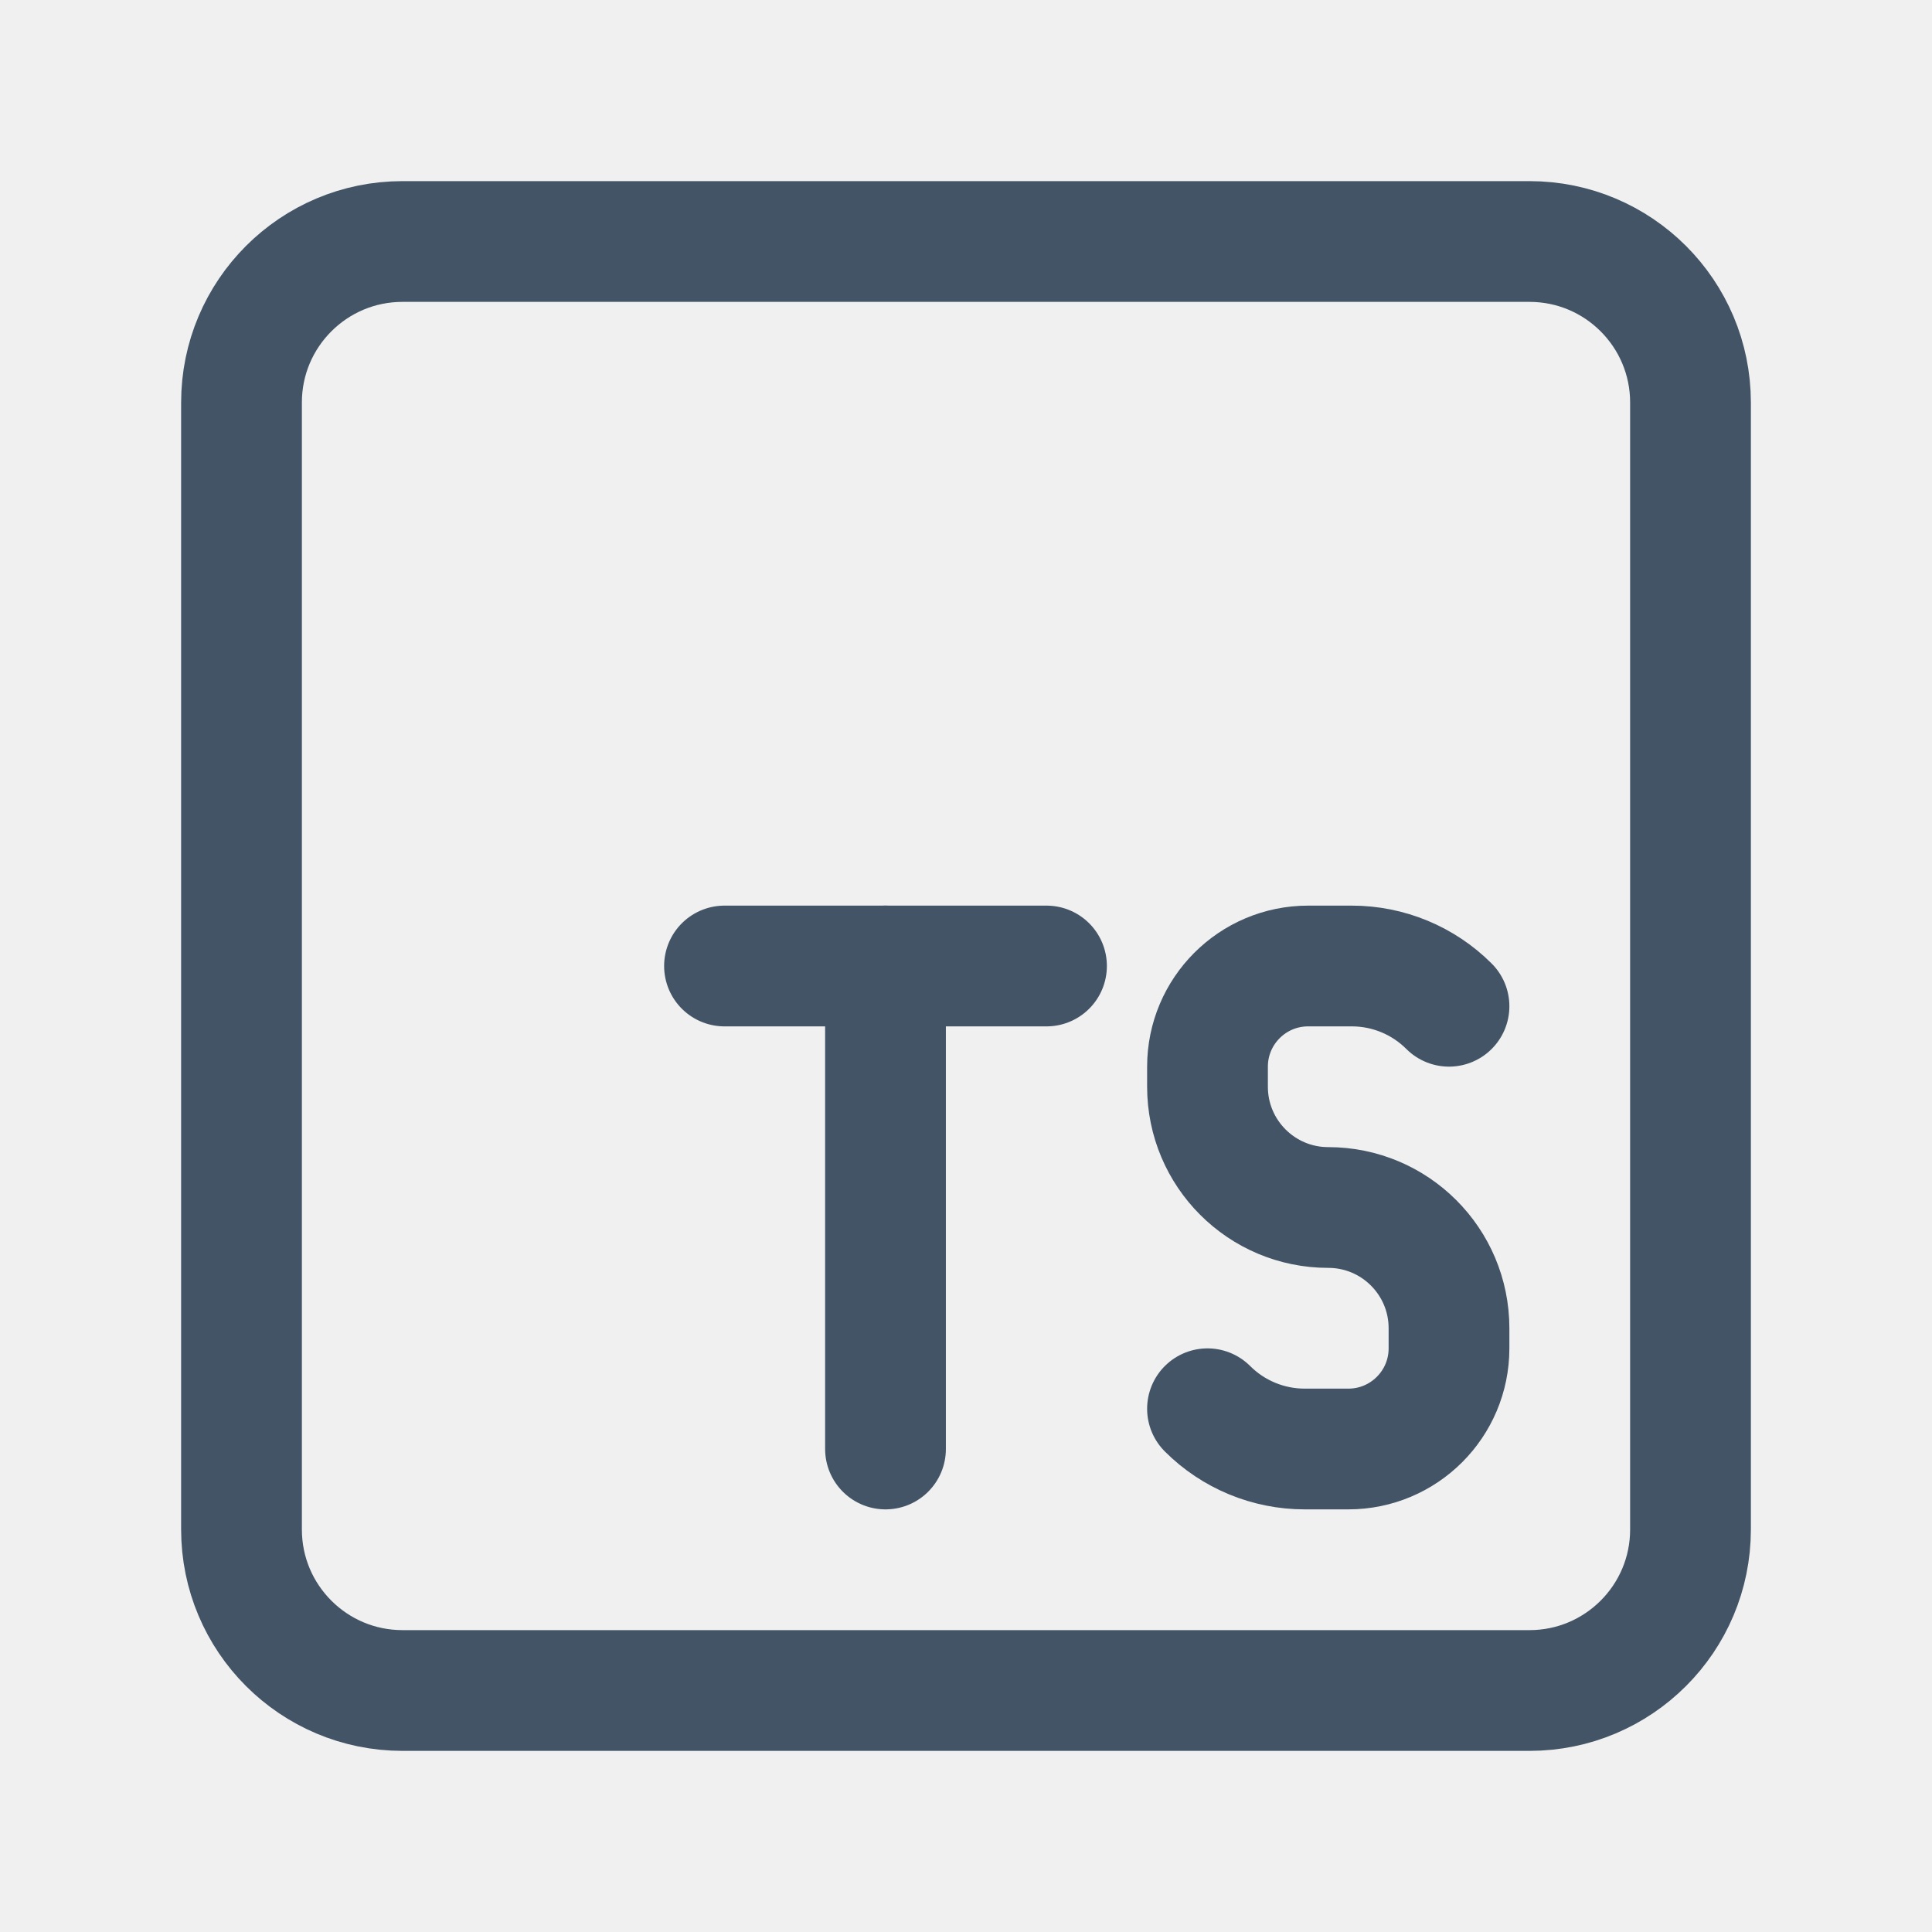
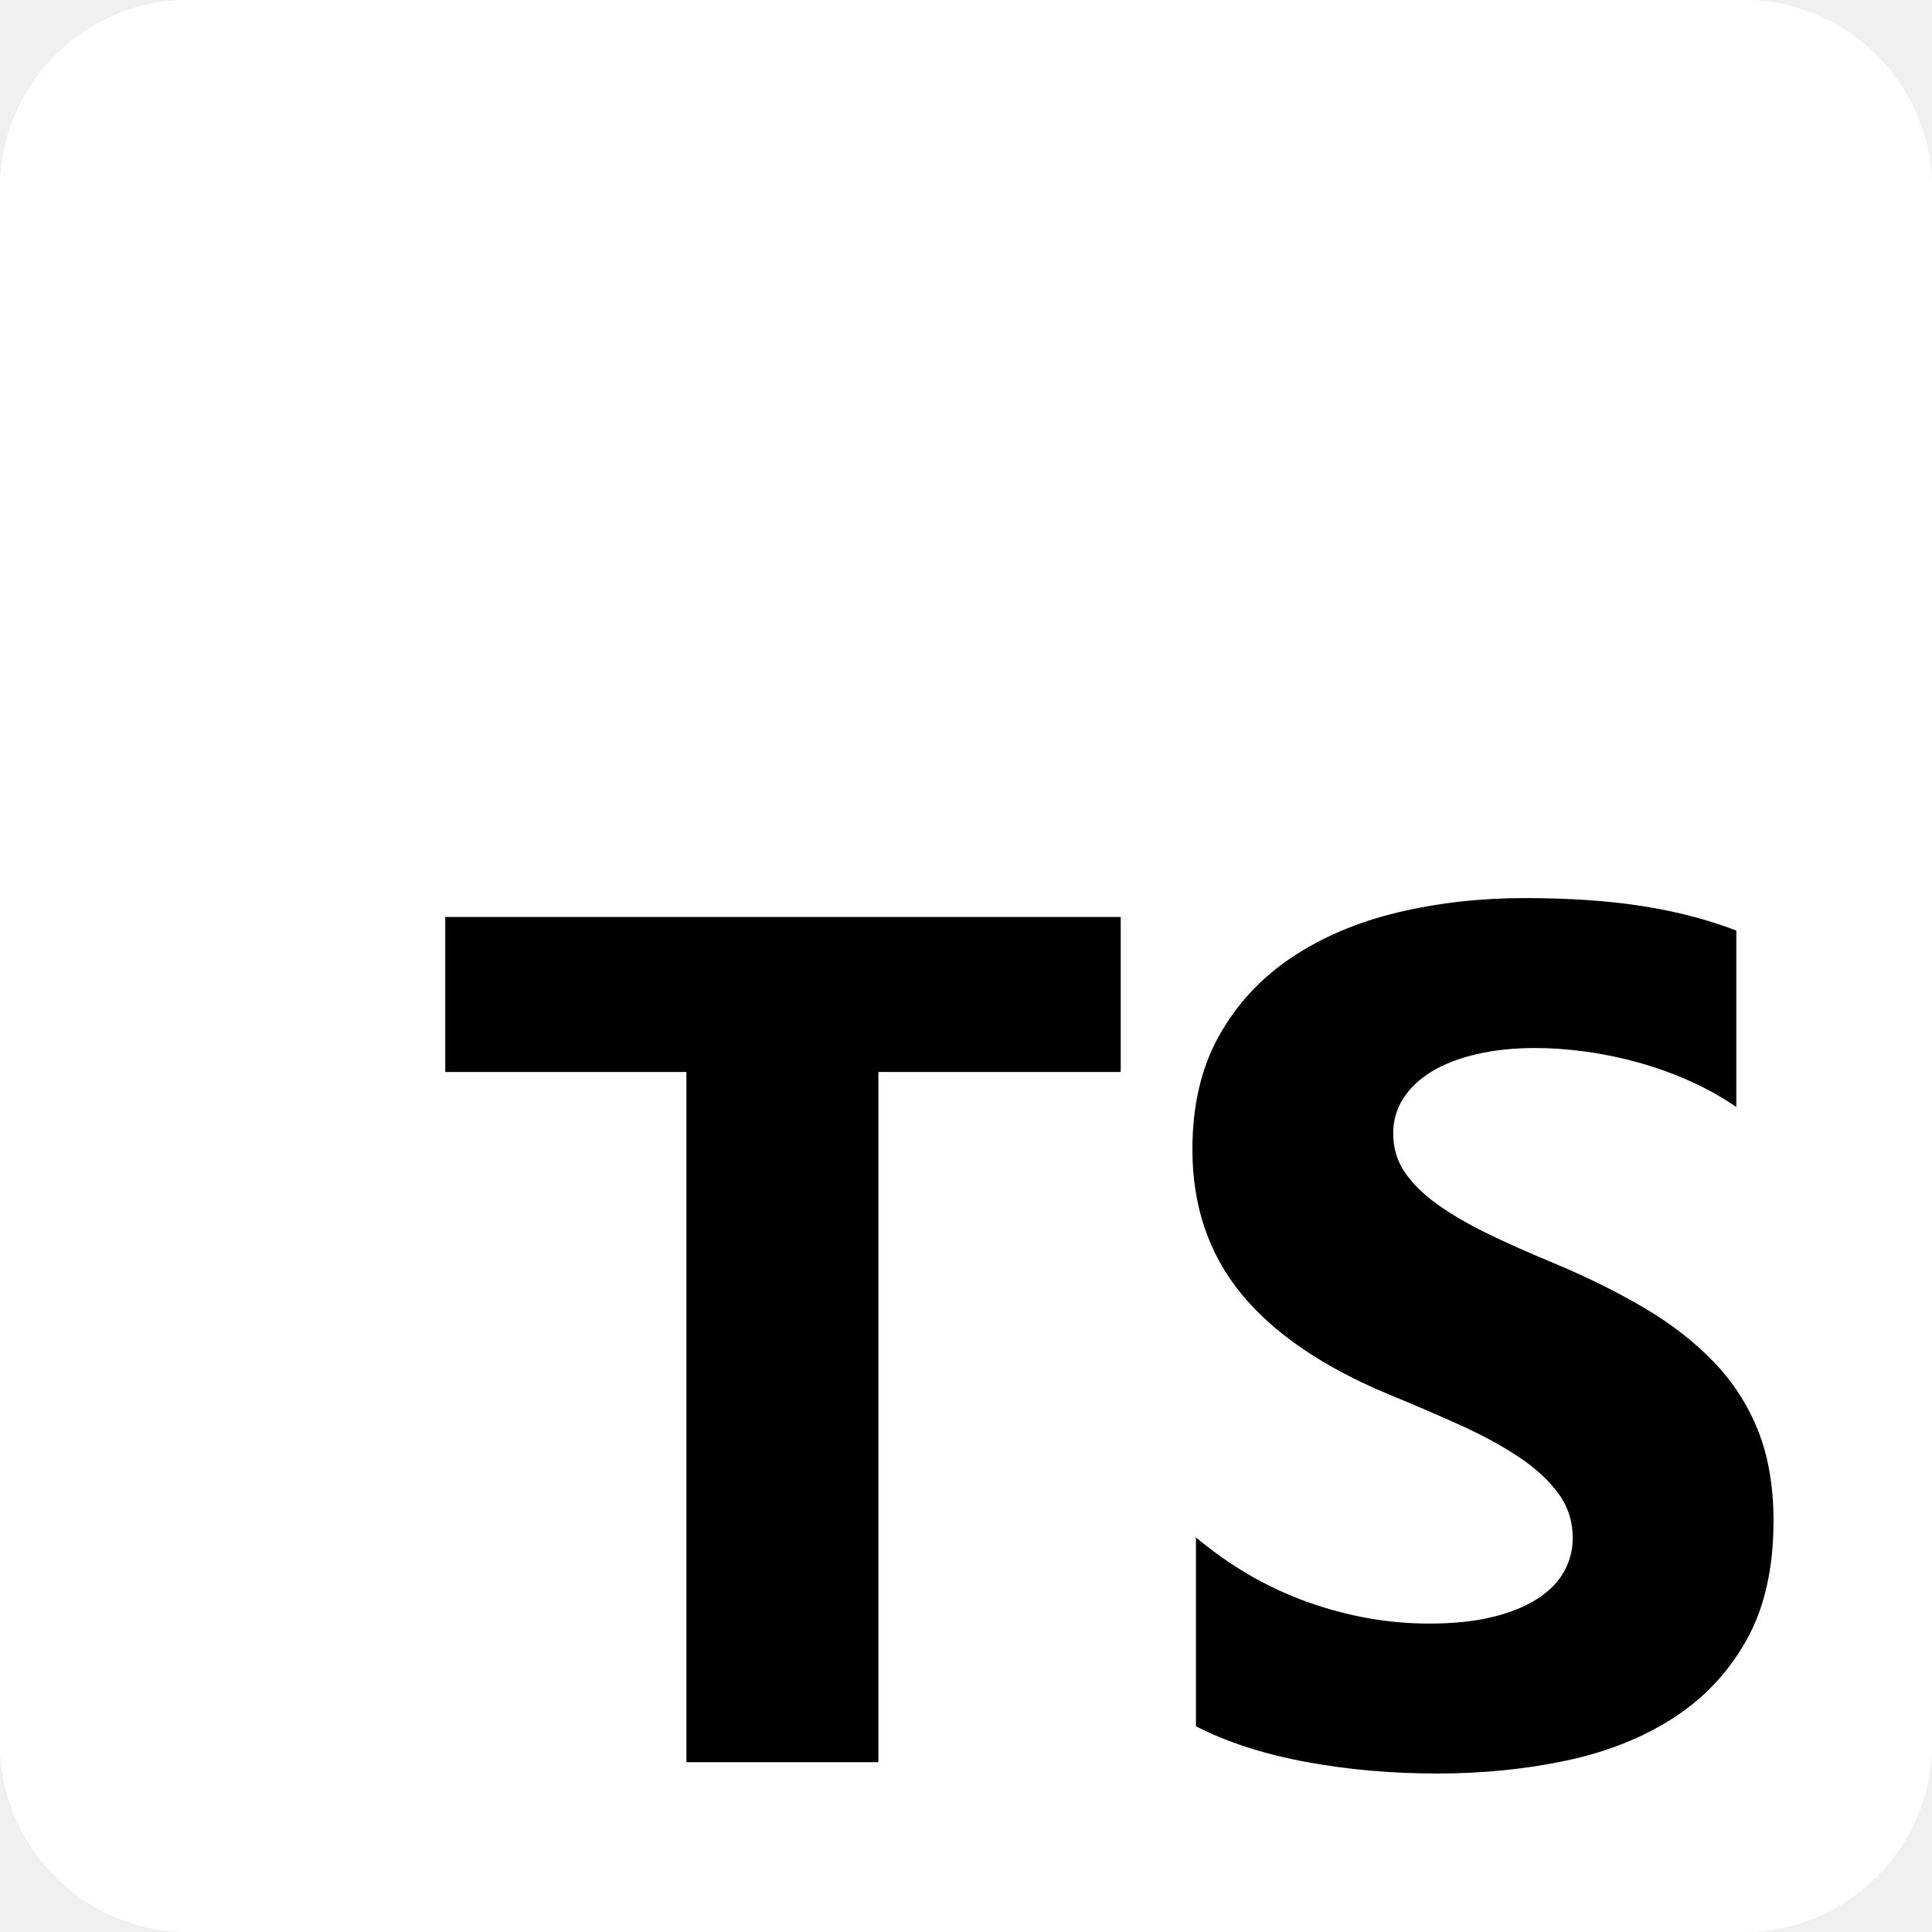
- <svg xmlns="http://www.w3.org/2000/svg" viewBox="0 0 24 24" stroke-width="1.5" stroke="#425466" fill="none" stroke-linecap="round" stroke-linejoin="round">
-   <path stroke="none" d="M0 0h24v24H0z" fill="none" />
-   <path d="M15 17.5c.32 .32 .754 .5 1.207 .5h.543c.69 0 1.25 -.56 1.25 -1.25v-.25a1.5 1.5 0 0 0 -1.5 -1.5a1.5 1.5 0 0 1 -1.5 -1.5v-.25c0 -.69 .56 -1.25 1.25 -1.25h.543c.453 0 .887 .18 1.207 .5" />
-   <path d="M9 12h4" />
-   <path d="M11 12v6" />
-   <path d="M21 19v-14a2 2 0 0 0 -2 -2h-14a2 2 0 0 0 -2 2v14a2 2 0 0 0 2 2h14a2 2 0 0 0 2 -2z" />
+ <svg xmlns="http://www.w3.org/2000/svg" fill="none" height="512" viewBox="0 0 512 512" width="512">
+   <rect fill="white" height="512" rx="50" width="512" />
+   <rect fill="white" height="512" rx="50" width="512" />
+   <path clip-rule="evenodd" d="m316.939 407.424v50.061c8.138 4.172 17.763 7.3 28.875 9.386s22.823 3.129 35.135 3.129c11.999 0 23.397-1.147 34.196-3.442 10.799-2.294 20.268-6.075 28.406-11.342 8.138-5.266 14.581-12.15 19.328-20.65s7.121-19.007 7.121-31.522c0-9.074-1.356-17.026-4.069-23.857s-6.625-12.906-11.738-18.225c-5.112-5.319-11.242-10.091-18.389-14.315s-15.207-8.213-24.18-11.967c-6.573-2.712-12.468-5.345-17.685-7.9-5.217-2.556-9.651-5.163-13.303-7.822-3.652-2.66-6.469-5.476-8.451-8.448-1.982-2.973-2.974-6.336-2.974-10.091 0-3.441.887-6.544 2.661-9.308s4.278-5.136 7.512-7.118c3.235-1.981 7.199-3.52 11.894-4.615 4.696-1.095 9.912-1.642 15.651-1.642 4.173 0 8.581.313 13.224.938 4.643.626 9.312 1.591 14.008 2.894 4.695 1.304 9.259 2.947 13.694 4.928 4.434 1.982 8.529 4.276 12.285 6.884v-46.776c-7.616-2.92-15.937-5.084-24.962-6.492s-19.381-2.112-31.066-2.112c-11.895 0-23.163 1.278-33.805 3.833s-20.006 6.544-28.093 11.967c-8.086 5.424-14.476 12.333-19.171 20.729-4.695 8.395-7.043 18.433-7.043 30.114 0 14.914 4.304 27.638 12.912 38.172 8.607 10.533 21.675 19.45 39.204 26.751 6.886 2.816 13.303 5.579 19.25 8.291s11.086 5.528 15.415 8.448c4.33 2.92 7.747 6.101 10.252 9.543 2.504 3.441 3.756 7.352 3.756 11.733 0 3.233-.783 6.231-2.348 8.995s-3.939 5.162-7.121 7.196-7.147 3.624-11.894 4.771c-4.748 1.148-10.303 1.721-16.668 1.721-10.851 0-21.597-1.903-32.24-5.71-10.642-3.806-20.502-9.516-29.579-17.13zm-84.159-123.342h64.22v-41.082h-179v41.082h63.906v182.918h50.874z" fill="black" fill-rule="evenodd" />
</svg>
